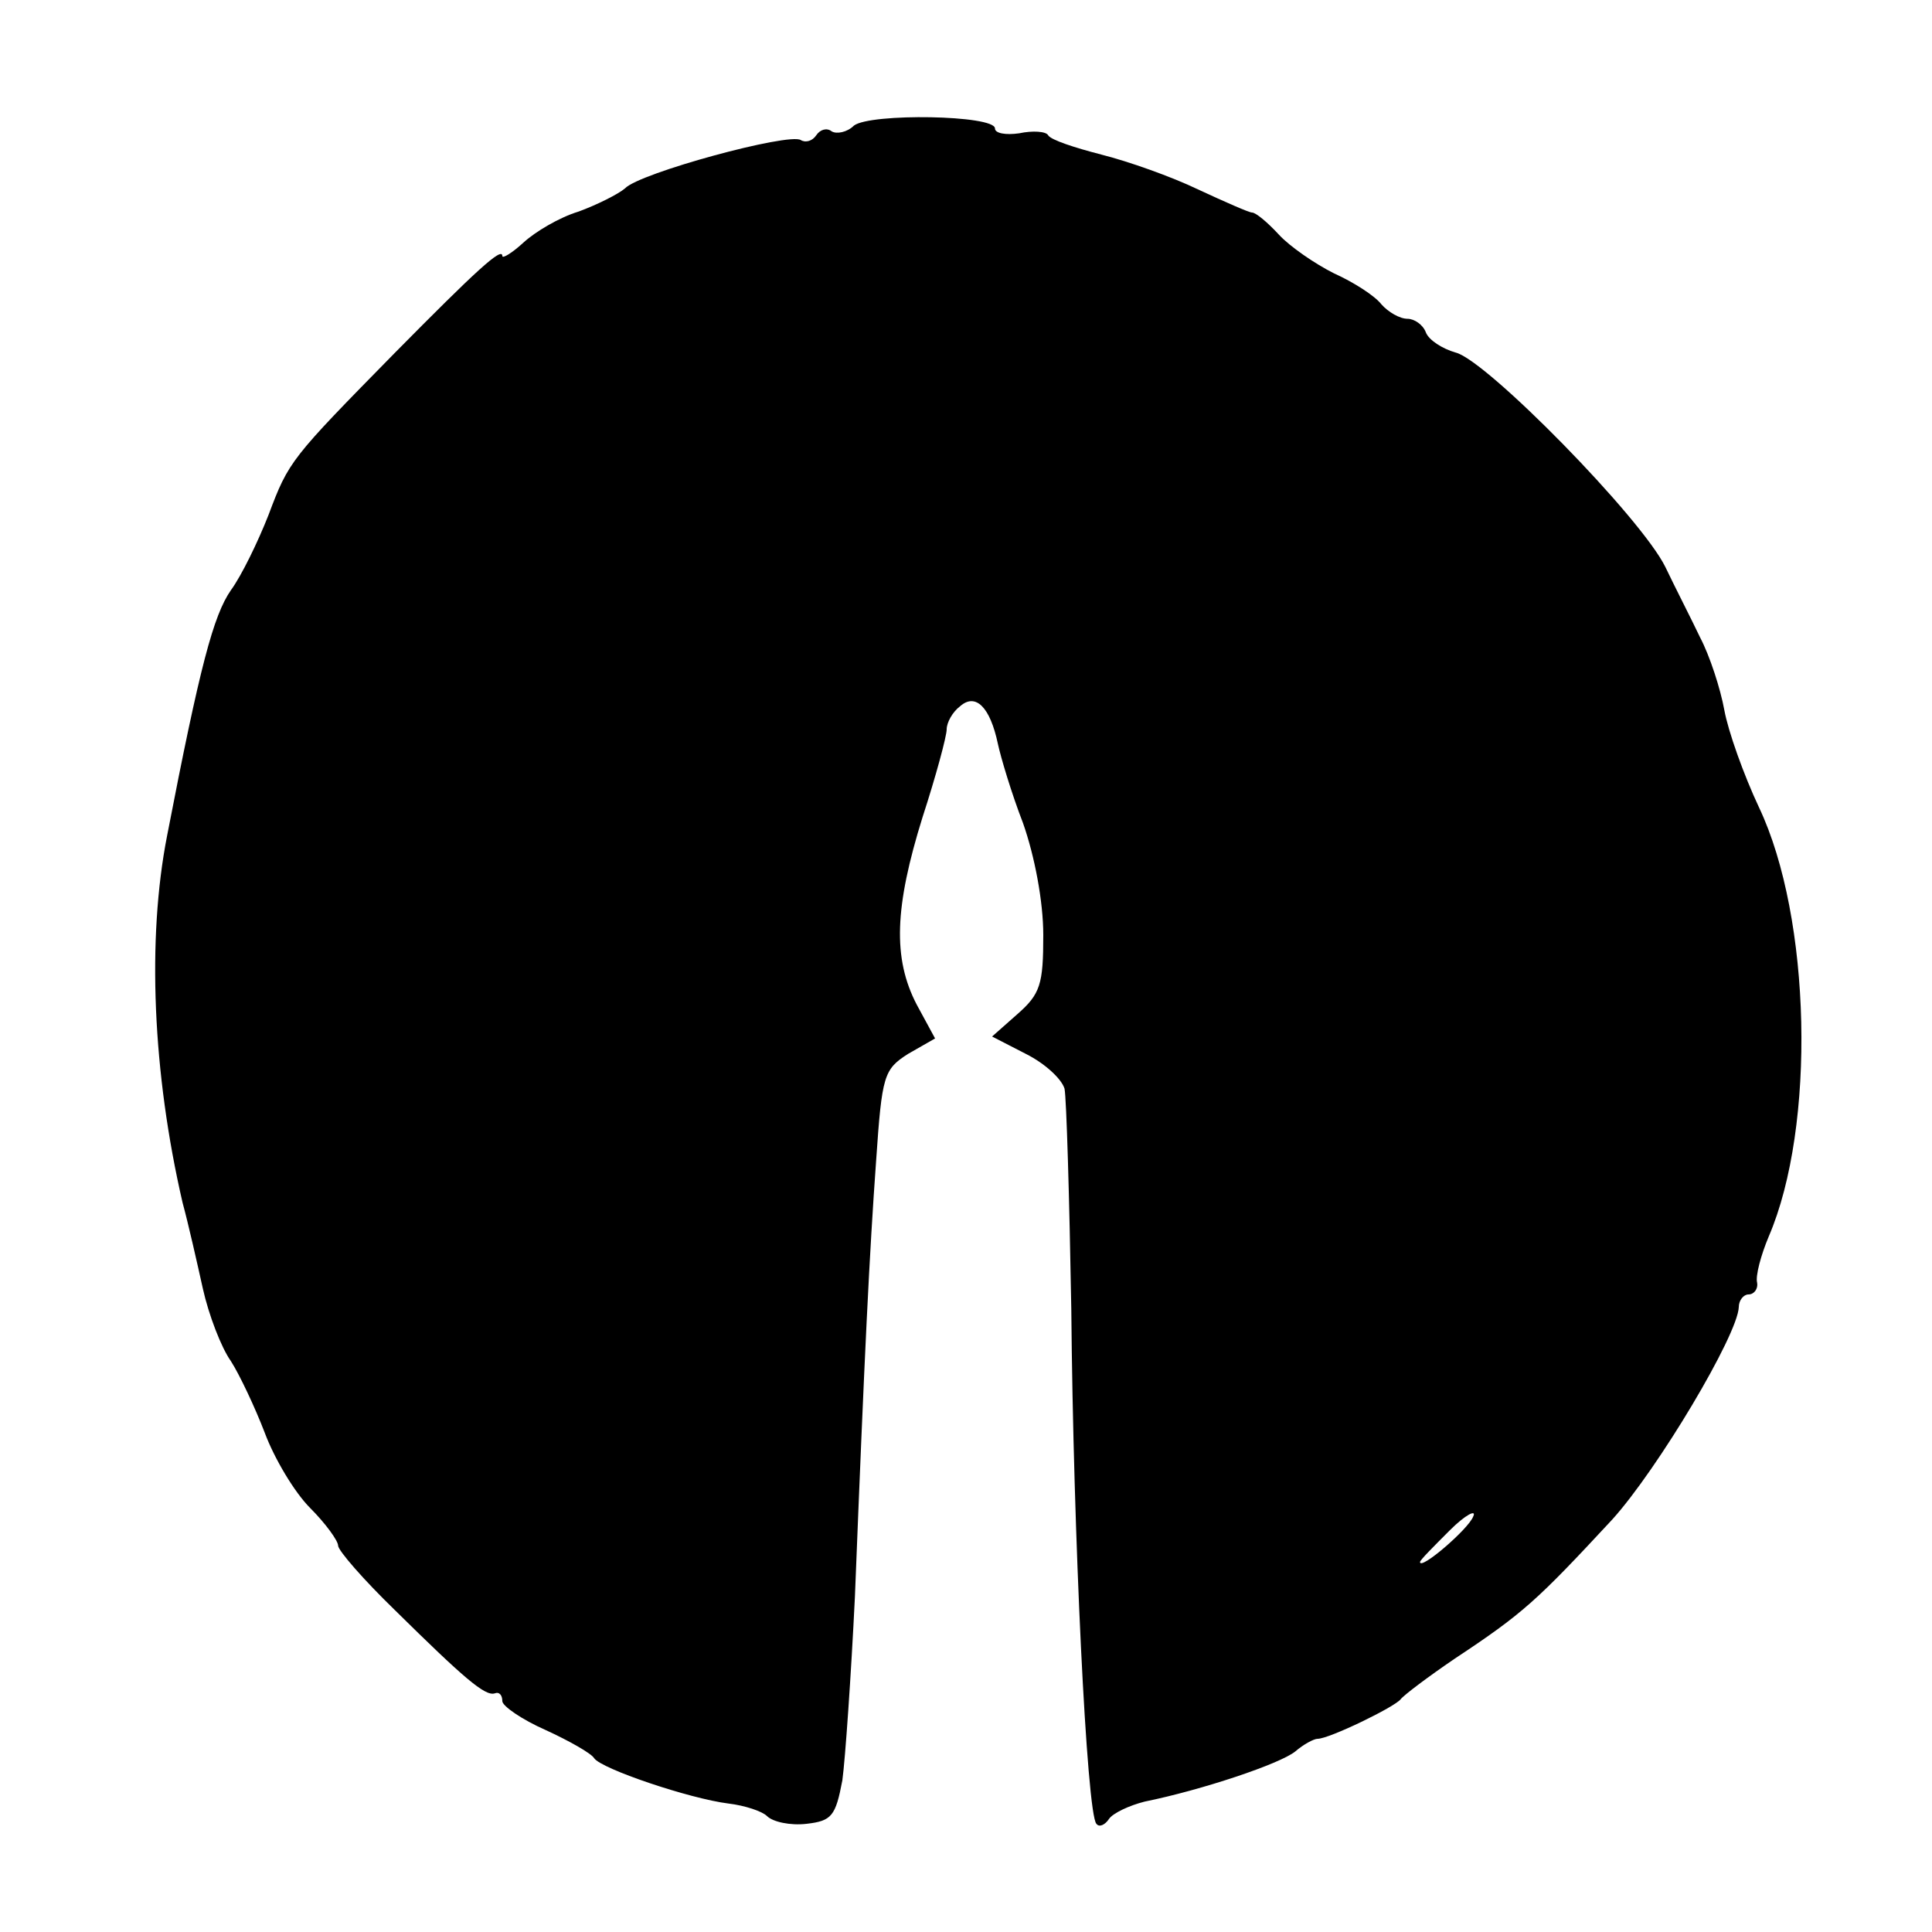
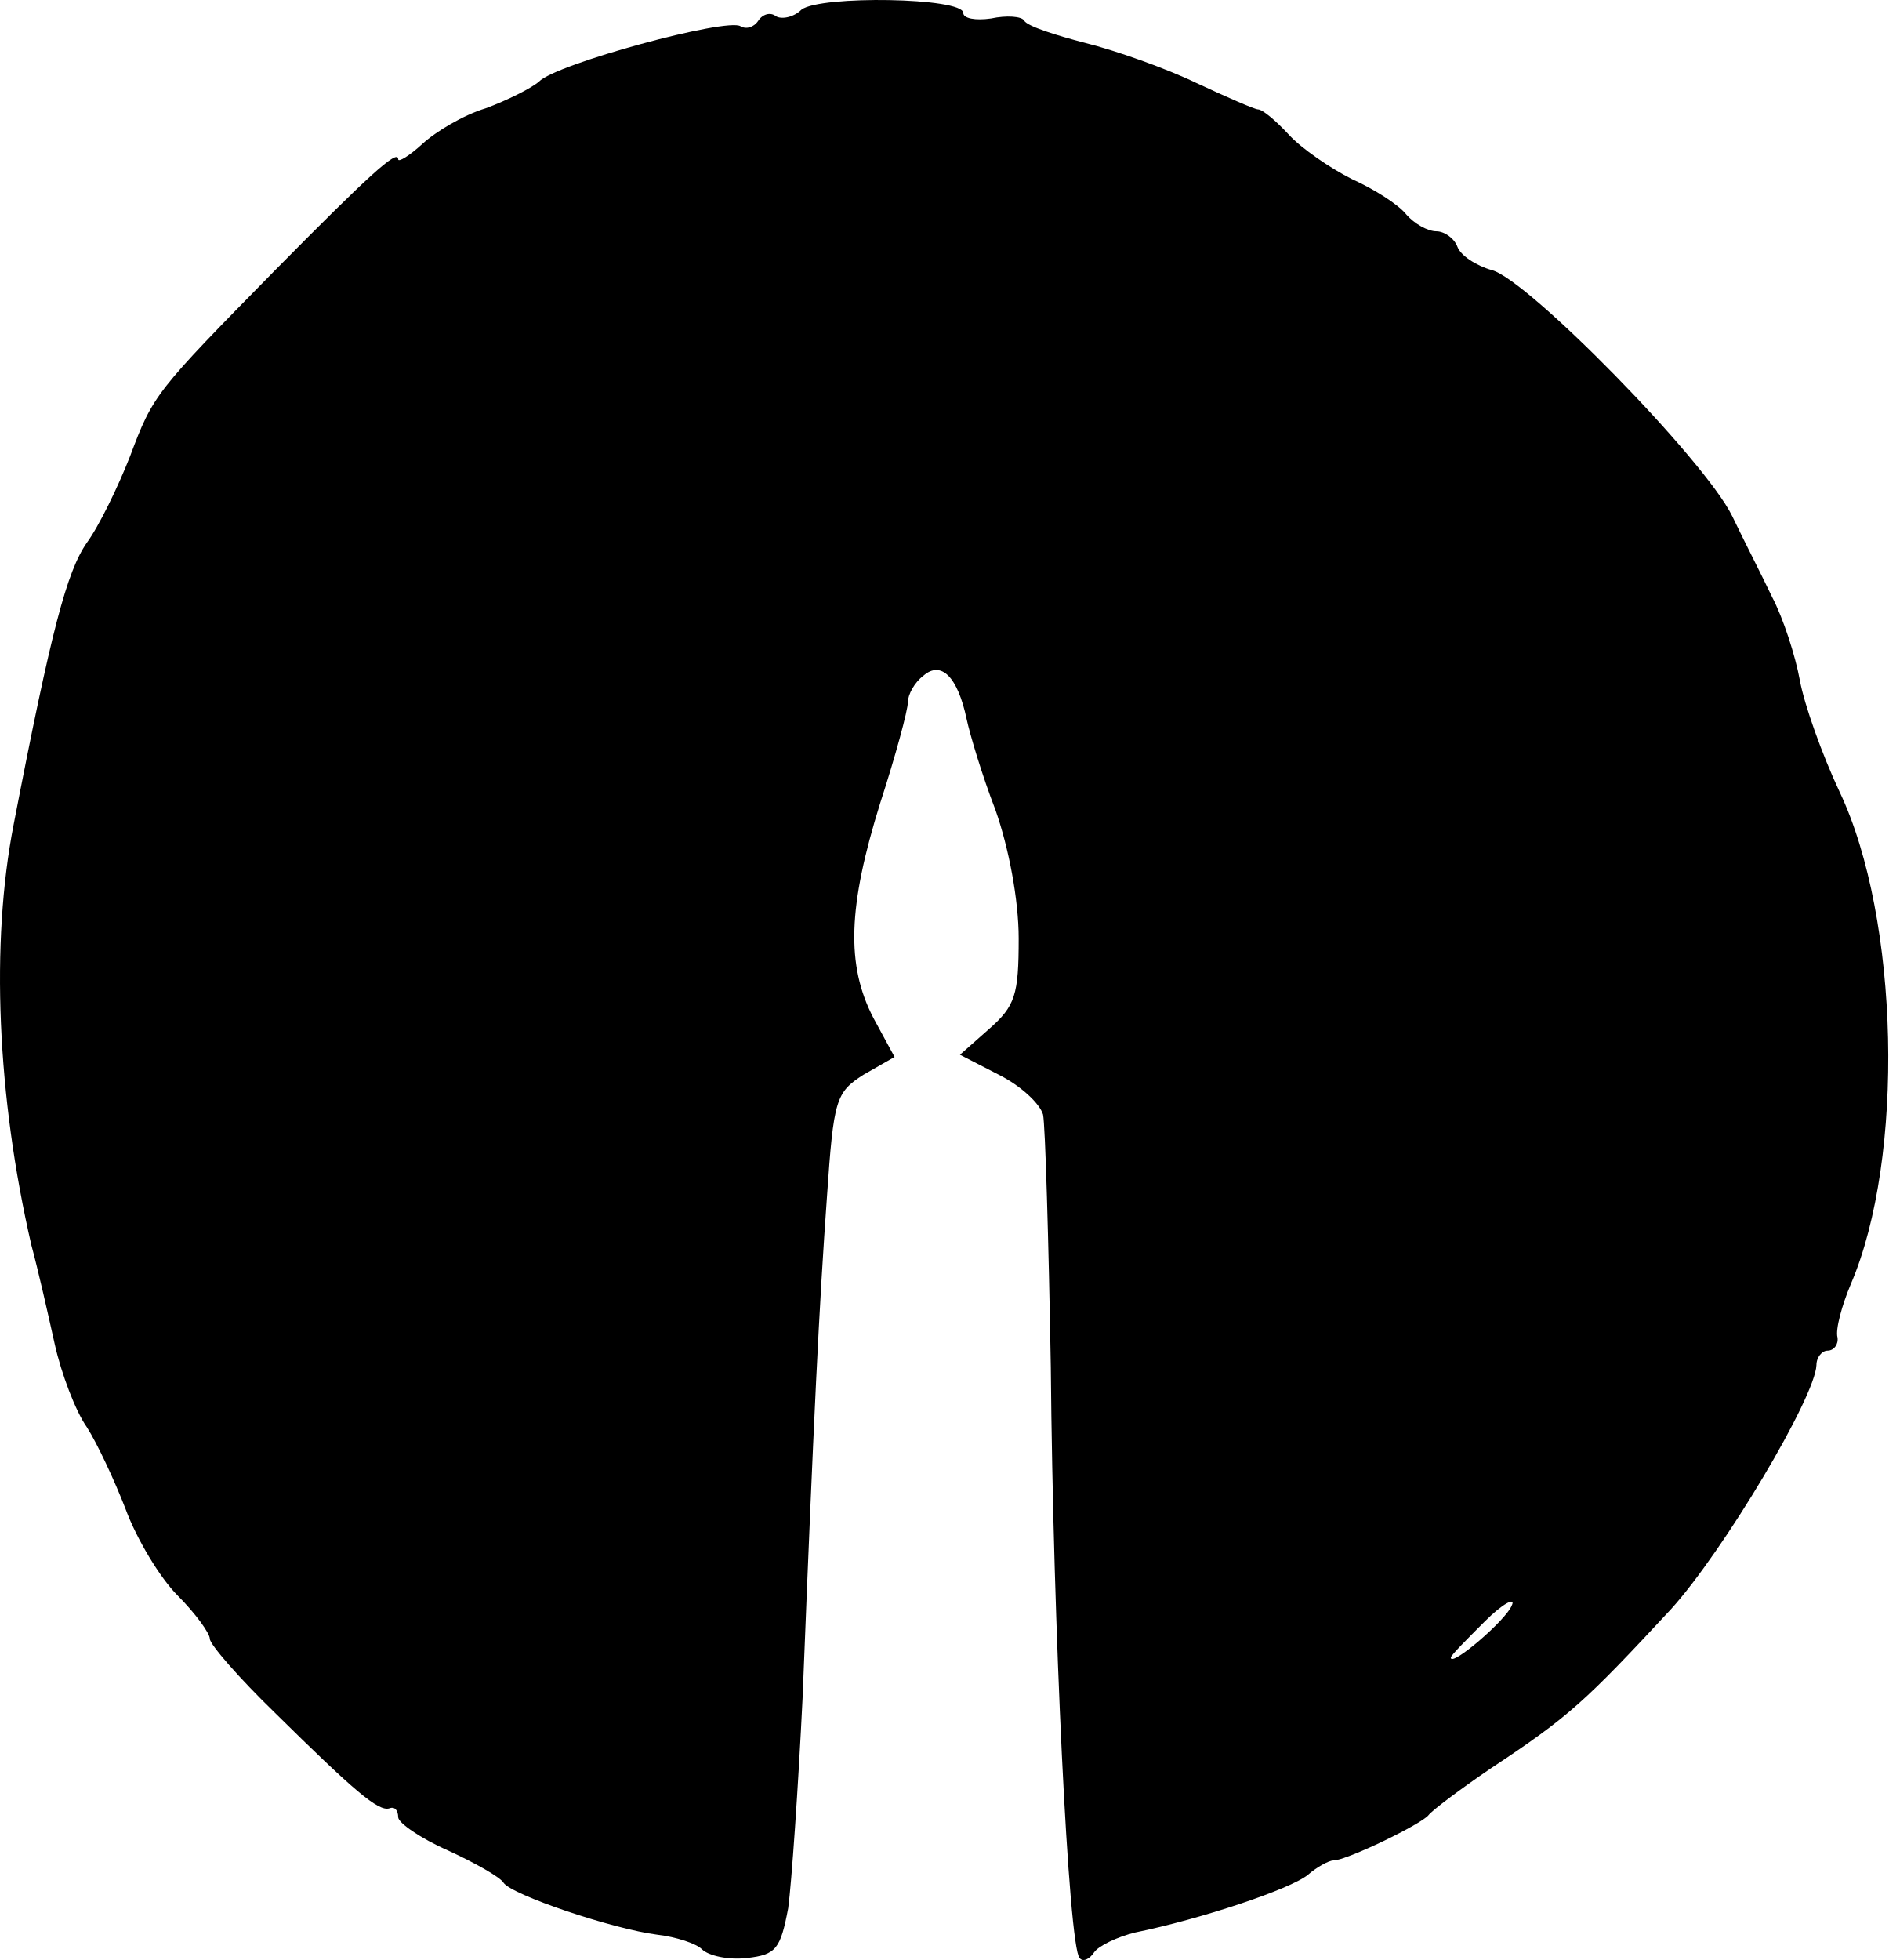
- <svg xmlns="http://www.w3.org/2000/svg" width="200" height="200" viewBox="0 0 2000 2000">
-   <path d="M794 1880c-5-5-23-11-40-13-40-5-132-36-139-47-3-5-26-18-50-29-25-11-45-25-45-30 0-6-3-10-8-8-10 3-32-16-103-86-33-32-59-62-59-67s-13-23-29-39-37-51-47-78c-10-26-26-60-35-74-10-14-23-48-29-75s-15-67-21-89c-31-134-37-273-16-380 34-176 48-228 66-254 11-15 28-50 39-78 21-56 23-58 131-168 83-84 111-110 111-100 0 3 10-3 22-14s37-26 57-32c19-7 41-18 48-24 15-16 170-58 182-50 5 3 12 1 16-5s11-8 16-4c5 3 16 1 23-6 17-13 146-11 146 3 0 5 11 7 25 5 14-3 28-2 30 2 3 5 28 13 55 20 28 7 73 23 100 36 28 13 53 24 56 24 4 0 16 10 28 23 11 12 37 30 57 40 20 9 42 23 49 32 7 8 19 15 27 15 7 0 16 6 19 14s17 17 31 21c32 8 192 171 217 222 10 21 27 54 36 73 10 19 21 53 25 75s20 67 36 101c54 114 59 330 10 444-8 19-14 41-12 48 1 6-3 12-9 12-5 0-10 6-10 13-1 29-84 168-131 220-78 84-92 97-163 144-28 19-53 38-56 42-6 8-74 41-86 41-4 0-15 6-23 13-16 13-97 40-156 52-16 4-33 12-37 18s-10 9-13 5c-10-10-24-300-26-533-2-116-5-218-7-228-3-10-20-26-40-36l-35-18 26-23c24-21 27-31 27-82 0-35-9-82-21-116-12-31-23-68-26-82-8-38-23-53-39-39-8 6-14 17-14 24s-11 48-25 91c-29 93-31 146-6 194l19 35-28 16c-25 16-27 22-33 110-7 97-12 199-22 452-4 82-10 168-13 190-7 37-11 42-37 45-17 2-35-2-41-8m731-310c4-8-8-2-24 14-17 17-31 31-31 33 0 9 50-34 55-47" />
+ <svg xmlns="http://www.w3.org/2000/svg" width="170.42" height="176.853" viewBox="0 0 1704.2 1768.533">
+   <path d="M633.37 1758.712c-5-5-23-11-40-13-40-5-132-36-139-47-3-5-26-18-50-29-25-11-45-25-45-30 0-6-3-10-8-8-10 3-32-16-103-86-33-32-59-62-59-67s-13-23-29-39-37-51-47-78c-10-26-26-60-35-74-10-14-23-48-29-75s-15-67-21-89c-31-134-37-273-16-380 34-176 48-228 66-254 11-15 28-50 39-78 21-56 23-58 131-168 83-84 111-110 111-100 0 3 10-3 22-14s37-26 57-32c19-7 41-18 48-24 15-16 170-58 182-50 5 3 12 1 16-5s11-8 16-4c5 3 16 1 23-6 17-13 146-11 146 3 0 5 11 7 25 5 14-3 28-2 30 2 3 5 28 13 55 20 28 7 73 23 100 36 28 13 53 24 56 24 4 0 16 10 28 23 11 12 37 30 57 40 20 9 42 23 49 32 7 8 19 15 27 15 7 0 16 6 19 14s17 17 31 21c32 8 192 171 217 222 10 21 27 54 36 73 10 19 21 53 25 75s20 67 36 101c54 114 59 330 10 444-8 19-14 41-12 48 1 6-3 12-9 12-5 0-10 6-10 13-1 29-84 168-131 220-78 84-92 97-163 144-28 19-53 38-56 42-6 8-74 41-86 41-4 0-15 6-23 13-16 13-97 40-156 52-16 4-33 12-37 18s-10 9-13 5c-10-10-24-300-26-533-2-116-5-218-7-228-3-10-20-26-40-36l-35-18 26-23c24-21 27-31 27-82 0-35-9-82-21-116-12-31-23-68-26-82-8-38-23-53-39-39-8 6-14 17-14 24s-11 48-25 91c-29 93-31 146-6 194l19 35-28 16c-25 16-27 22-33 110-7 97-12 199-22 452-4 82-10 168-13 190-7 37-11 42-37 45-17 2-35-2-41-8m731-310c4-8-8-2-24 14-17 17-31 31-31 33 0 9 50-34 55-47" />
</svg>
